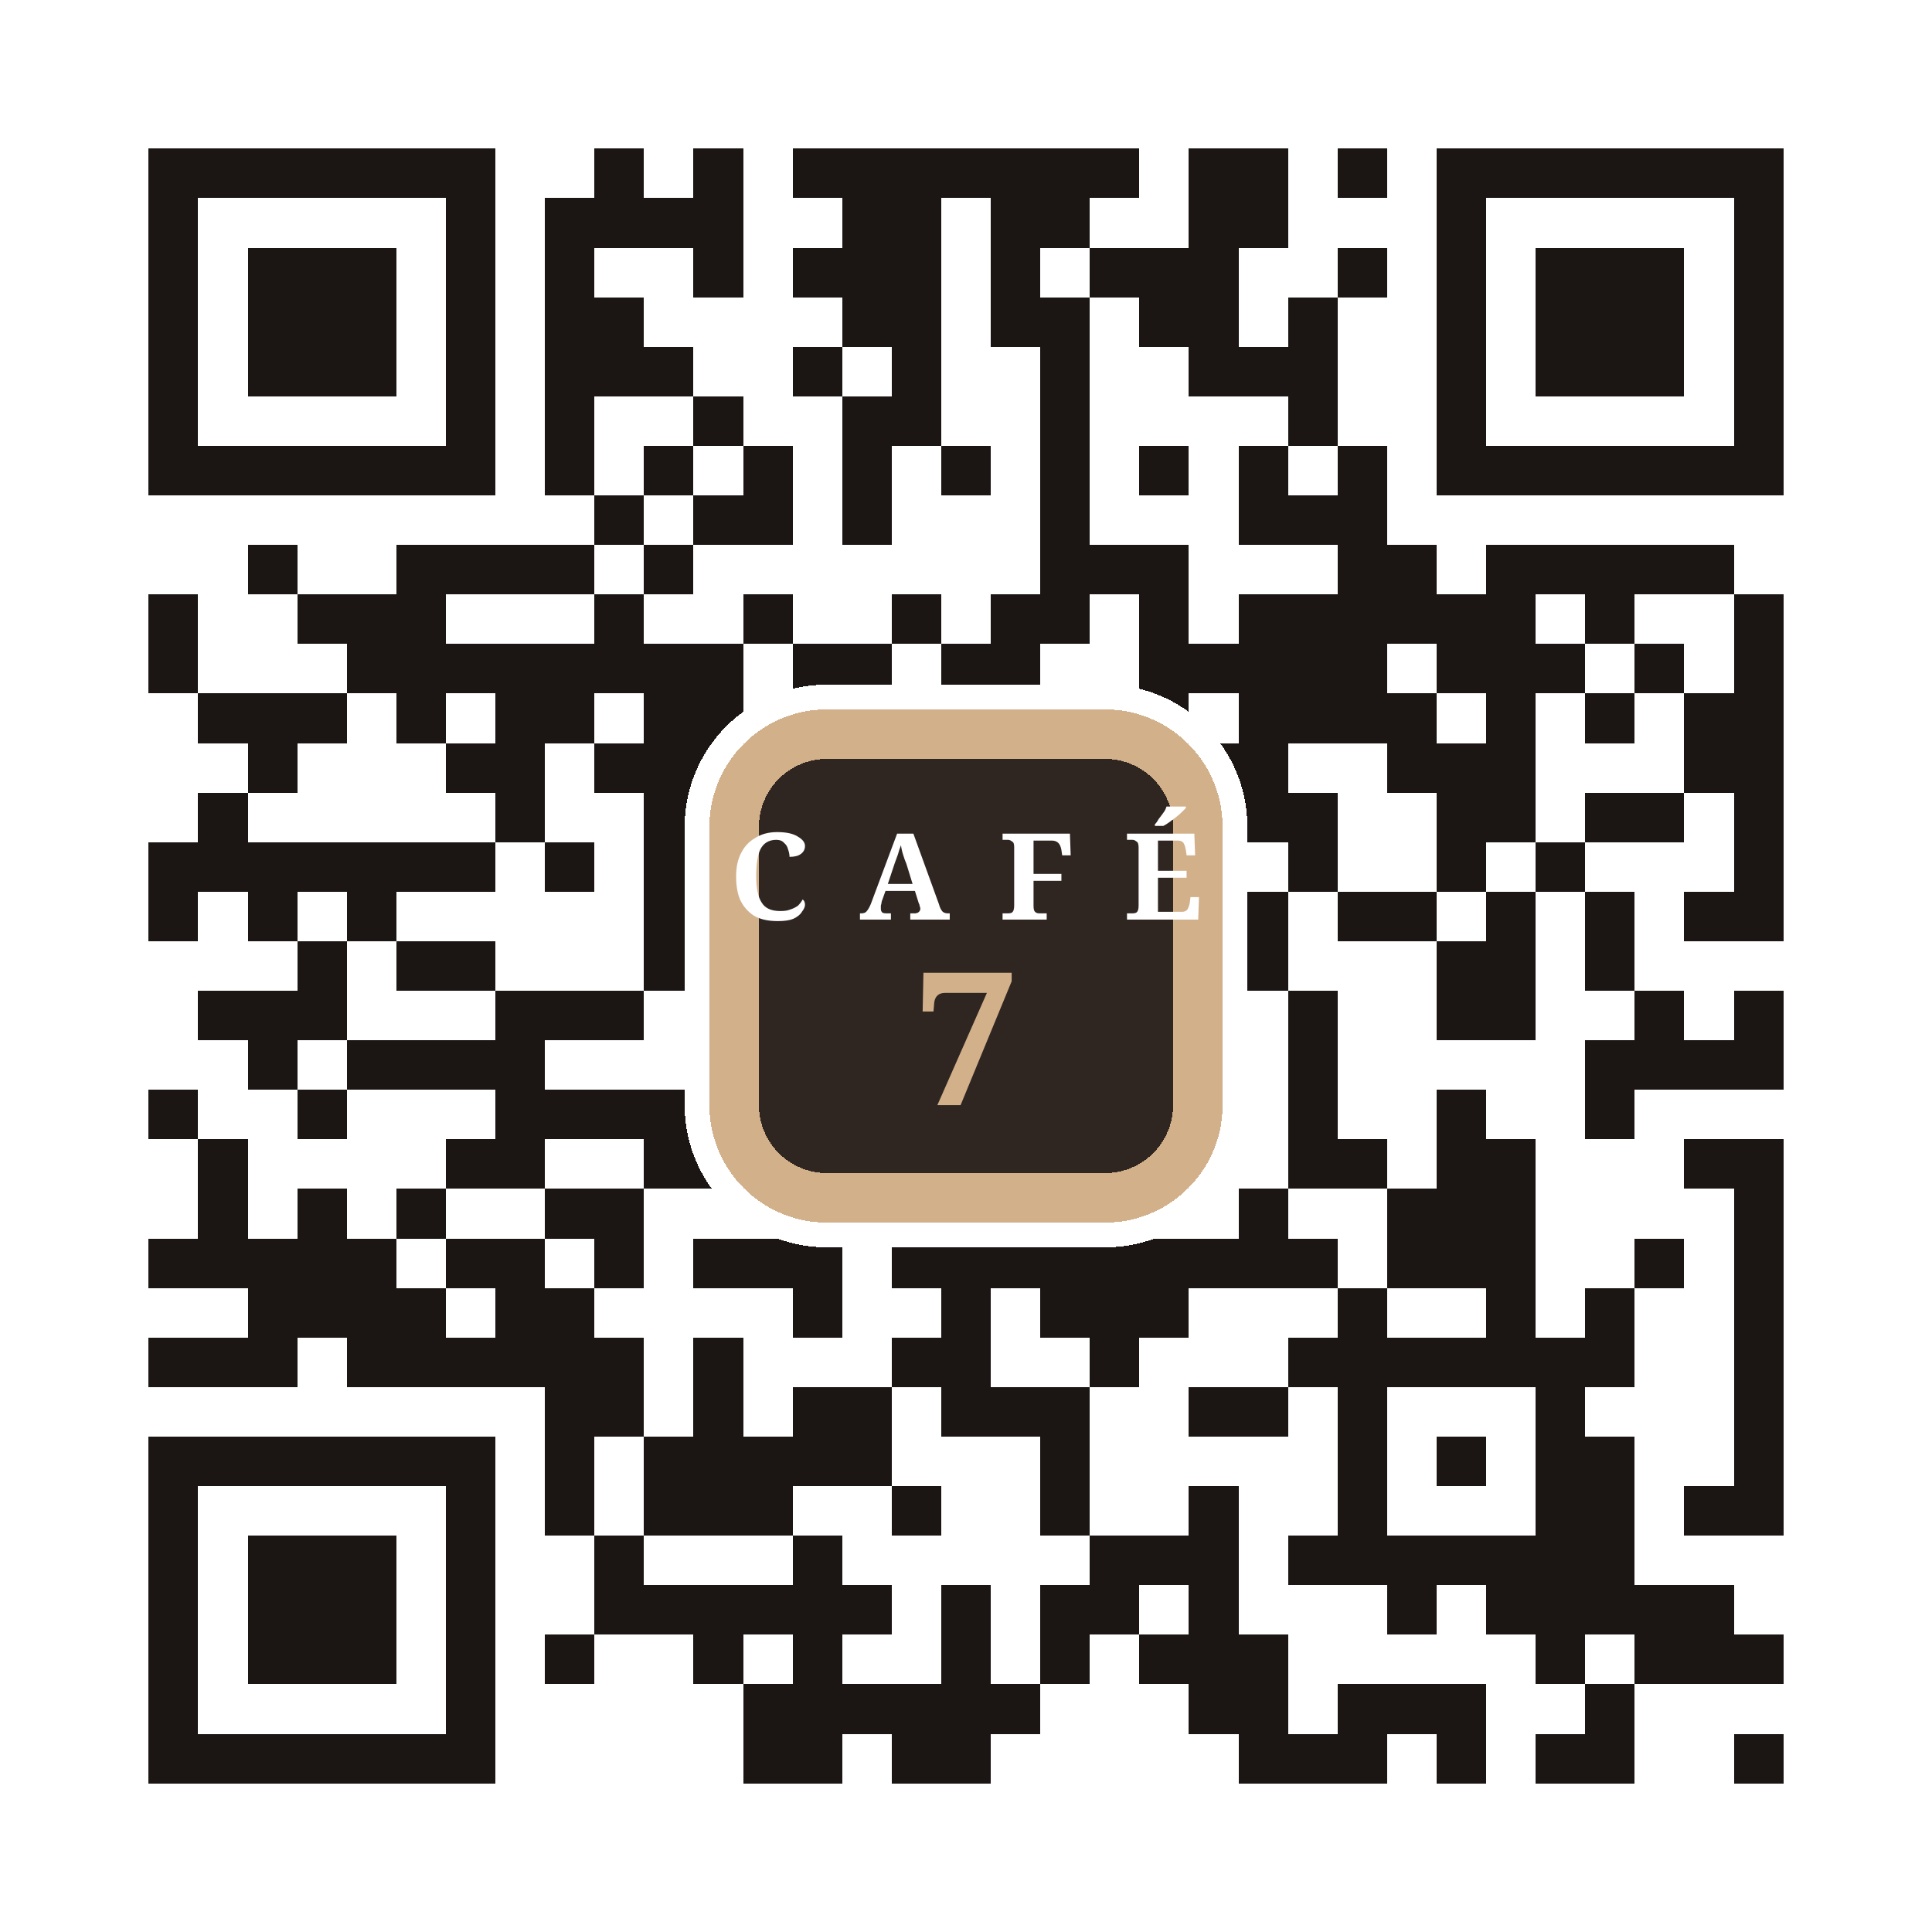
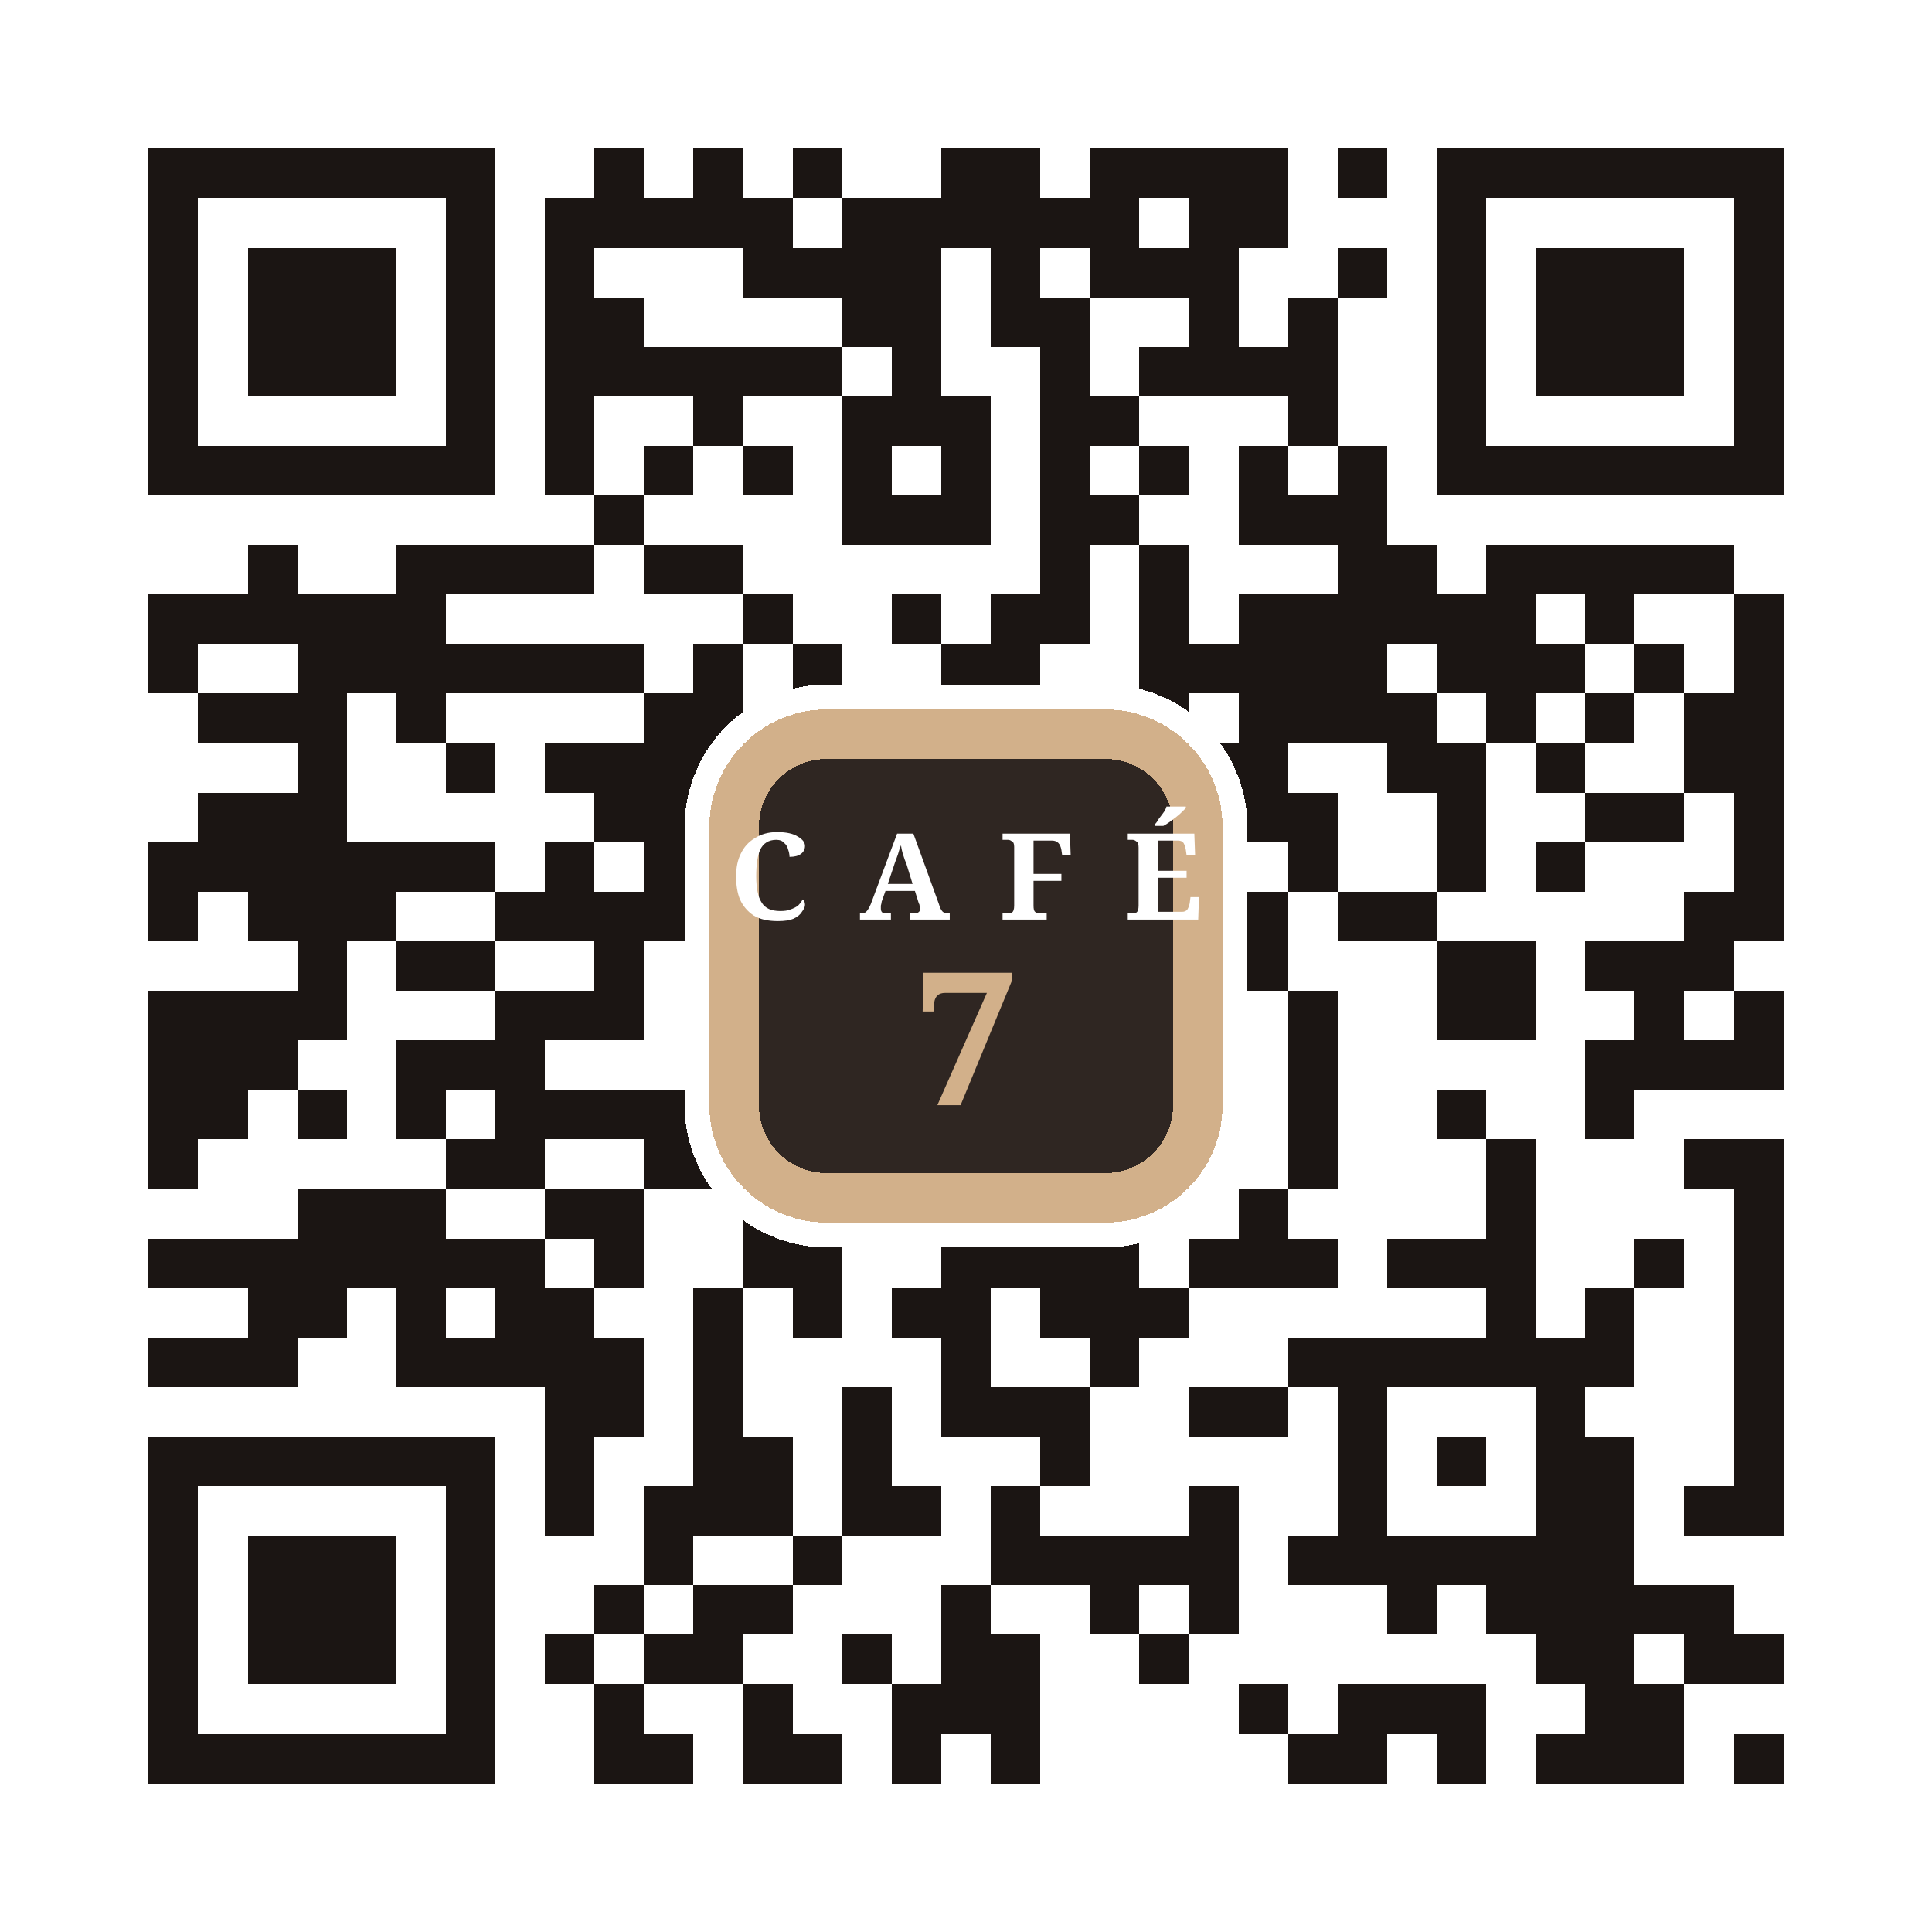
<svg xmlns="http://www.w3.org/2000/svg" viewBox="0 0 39 39" shape-rendering="crispEdges">
  <path fill="#FFFFFF" d="M0 0h39v39H0z" />
-   <path stroke="#1B1513" d="M3 3.5h7m2 0h1m1 0h1m1 0h7m1 0h2m1 0h1m1 0h7M3 4.5h1m5 0h1m1 0h4m2 0h2m1 0h2m2 0h2m3 0h1m5 0h1M3 5.5h1m1 0h3m1 0h1m1 0h1m2 0h1m1 0h3m1 0h1m1 0h3m2 0h1m1 0h1m1 0h3m1 0h1M3 6.5h1m1 0h3m1 0h1m1 0h2m4 0h2m1 0h2m1 0h2m1 0h1m2 0h1m1 0h3m1 0h1M3 7.5h1m1 0h3m1 0h1m1 0h3m2 0h1m1 0h1m2 0h1m2 0h3m2 0h1m1 0h3m1 0h1M3 8.5h1m5 0h1m1 0h1m2 0h1m2 0h2m2 0h1m4 0h1m2 0h1m5 0h1M3 9.5h7m1 0h1m1 0h1m1 0h1m1 0h1m1 0h1m1 0h1m1 0h1m1 0h1m1 0h1m1 0h7M12 10.5h1m1 0h2m1 0h1m3 0h1m3 0h3M5 11.5h1m2 0h4m1 0h1m7 0h3m3 0h2m1 0h5M3 12.5h1m2 0h3m3 0h1m2 0h1m2 0h1m1 0h2m1 0h1m1 0h6m1 0h1m2 0h1M3 13.5h1m3 0h8m1 0h2m1 0h2m2 0h5m1 0h3m1 0h1m1 0h1M4 14.5h3m1 0h1m1 0h2m1 0h2m1 0h1m1 0h3m1 0h2m1 0h4m1 0h1m1 0h1m1 0h2M5 15.5h1m3 0h2m1 0h4m1 0h2m5 0h2m2 0h3m3 0h2M4 16.5h1m5 0h1m2 0h2m1 0h1m1 0h2m1 0h6m2 0h2m1 0h2m1 0h1M3 17.5h7m1 0h1m1 0h1m4 0h4m1 0h1m2 0h1m2 0h1m1 0h1m3 0h1M3 18.5h1m1 0h1m1 0h1m5 0h2m1 0h6m3 0h1m1 0h2m1 0h1m1 0h1m1 0h2M6 19.5h1m1 0h2m3 0h8m2 0h1m1 0h1m3 0h2m1 0h1M4 20.5h3m3 0h3m4 0h3m1 0h4m1 0h1m2 0h2m2 0h1m1 0h1M5 21.5h1m1 0h4m4 0h1m1 0h2m1 0h1m1 0h1m3 0h1m5 0h4M3 22.5h1m2 0h1m3 0h5m6 0h3m2 0h1m2 0h1m2 0h1M4 23.5h1m4 0h2m2 0h2m1 0h3m4 0h1m2 0h2m1 0h2m3 0h2M4 24.5h1m1 0h1m1 0h1m2 0h2m3 0h1m1 0h1m1 0h1m4 0h1m2 0h3m4 0h1M3 25.5h5m1 0h2m1 0h1m1 0h3m1 0h9m1 0h3m2 0h1m1 0h1M5 26.5h4m1 0h2m4 0h1m2 0h1m1 0h3m3 0h1m2 0h1m1 0h1m2 0h1M3 27.5h3m1 0h6m1 0h1m3 0h2m2 0h1m3 0h7m2 0h1M11 28.5h2m1 0h1m1 0h2m1 0h3m2 0h2m1 0h1m3 0h1m3 0h1M3 29.5h7m1 0h1m1 0h5m3 0h1m5 0h1m1 0h1m1 0h2m2 0h1M3 30.5h1m5 0h1m1 0h1m1 0h3m2 0h1m2 0h1m2 0h1m2 0h1m3 0h2m1 0h2M3 31.5h1m1 0h3m1 0h1m2 0h1m3 0h1m5 0h3m1 0h7M3 32.5h1m1 0h3m1 0h1m2 0h6m1 0h1m1 0h2m1 0h1m3 0h1m1 0h5M3 33.5h1m1 0h3m1 0h1m1 0h1m2 0h1m1 0h1m2 0h1m1 0h1m1 0h3m5 0h1m1 0h3M3 34.5h1m5 0h1m5 0h6m3 0h2m1 0h3m2 0h1M3 35.5h7m5 0h2m1 0h2m5 0h3m1 0h1m1 0h2m2 0h1" />
+   <path stroke="#1B1513" d="M3 3.5h7m2 0h1m1 0h1m1 0h1m2 0h2m1 0h4m1 0h1m1 0h7M3 4.5h1m5 0h1m1 0h5m1 0h6m1 0h2m3 0h1m5 0h1M3 5.5h1m1 0h3m1 0h1m1 0h1m3 0h4m1 0h1m1 0h3m2 0h1m1 0h1m1 0h3m1 0h1M3 6.5h1m1 0h3m1 0h1m1 0h2m4 0h2m1 0h2m2 0h1m1 0h1m2 0h1m1 0h3m1 0h1M3 7.5h1m1 0h3m1 0h1m1 0h6m1 0h1m2 0h1m1 0h4m2 0h1m1 0h3m1 0h1M3 8.5h1m5 0h1m1 0h1m2 0h1m2 0h3m1 0h2m3 0h1m2 0h1m5 0h1M3 9.5h7m1 0h1m1 0h1m1 0h1m1 0h1m1 0h1m1 0h1m1 0h1m1 0h1m1 0h1m1 0h7M12 10.5h1m4 0h3m1 0h2m2 0h3M5 11.5h1m2 0h4m1 0h2m6 0h1m1 0h1m3 0h2m1 0h5M3 12.5h6m6 0h1m2 0h1m1 0h2m1 0h1m1 0h6m1 0h1m2 0h1M3 13.5h1m2 0h7m1 0h1m1 0h1m2 0h2m2 0h5m1 0h3m1 0h1m1 0h1M4 14.5h3m1 0h1m4 0h2m1 0h5m1 0h2m1 0h4m1 0h1m1 0h1m1 0h2M6 15.5h1m2 0h1m1 0h5m1 0h2m5 0h2m2 0h2m1 0h1m2 0h2M4 16.5h3m5 0h3m3 0h2m1 0h6m2 0h1m2 0h2m1 0h1M3 17.5h7m1 0h1m1 0h1m2 0h1m1 0h4m1 0h1m2 0h1m2 0h1m1 0h1m3 0h1M3 18.5h1m1 0h3m2 0h5m2 0h4m4 0h1m1 0h2m5 0h2M6 19.5h1m1 0h2m2 0h1m1 0h3m1 0h2m5 0h1m3 0h2m1 0h3M3 20.5h4m3 0h3m1 0h1m2 0h1m5 0h2m1 0h1m2 0h2m2 0h1m1 0h1M3 21.5h3m2 0h3m6 0h2m1 0h1m5 0h1m5 0h4M3 22.5h2m1 0h1m1 0h1m1 0h4m5 0h1m1 0h1m4 0h1m2 0h1m2 0h1M3 23.5h1m5 0h2m2 0h2m1 0h3m4 0h1m2 0h1m3 0h1m3 0h2M6 24.5h3m2 0h2m2 0h2m2 0h2m1 0h1m2 0h1m4 0h1m4 0h1M3 25.5h8m1 0h1m2 0h2m2 0h4m1 0h3m1 0h3m2 0h1m1 0h1M5 26.5h2m1 0h1m1 0h2m2 0h1m1 0h1m1 0h2m1 0h3m6 0h1m1 0h1m2 0h1M3 27.5h3m2 0h5m1 0h1m4 0h1m2 0h1m3 0h7m2 0h1M11 28.5h2m1 0h1m2 0h1m1 0h3m2 0h2m1 0h1m3 0h1m3 0h1M3 29.5h7m1 0h1m2 0h2m1 0h1m3 0h1m5 0h1m1 0h1m1 0h2m2 0h1M3 30.5h1m5 0h1m1 0h1m1 0h3m1 0h2m1 0h1m3 0h1m2 0h1m3 0h2m1 0h2M3 31.5h1m1 0h3m1 0h1m3 0h1m2 0h1m3 0h5m1 0h7M3 32.5h1m1 0h3m1 0h1m2 0h1m1 0h2m3 0h1m2 0h1m1 0h1m3 0h1m1 0h5M3 33.5h1m1 0h3m1 0h1m1 0h1m1 0h2m2 0h1m1 0h2m2 0h1m7 0h2m1 0h2M3 34.5h1m5 0h1m2 0h1m2 0h1m2 0h3m4 0h1m1 0h3m2 0h2M3 35.5h7m2 0h2m1 0h2m1 0h1m1 0h1m5 0h2m1 0h1m1 0h3m1 0h1" />
  <g id="cafe7-center-logo">
    <rect x="13.82" y="13.82" width="11.36" height="11.36" rx="2.872" fill="#FFFFFF" />
    <rect x="14.82" y="14.82" width="9.36" height="9.36" rx="1.872" fill="#2F2622" stroke="#D2B08A" stroke-width="1" />
    <text x="19.5" y="18.564" text-anchor="middle" font-family="'Playfair Display', Georgia, serif" font-weight="900" font-size="2.434" fill="#FFFFFF" letter-spacing="1">CAFÉ</text>
    <text x="19.5" y="22.308" text-anchor="middle" font-family="'Playfair Display', Georgia, serif" font-weight="900" font-size="3.744" fill="#D2B08A">7</text>
  </g>
</svg>
